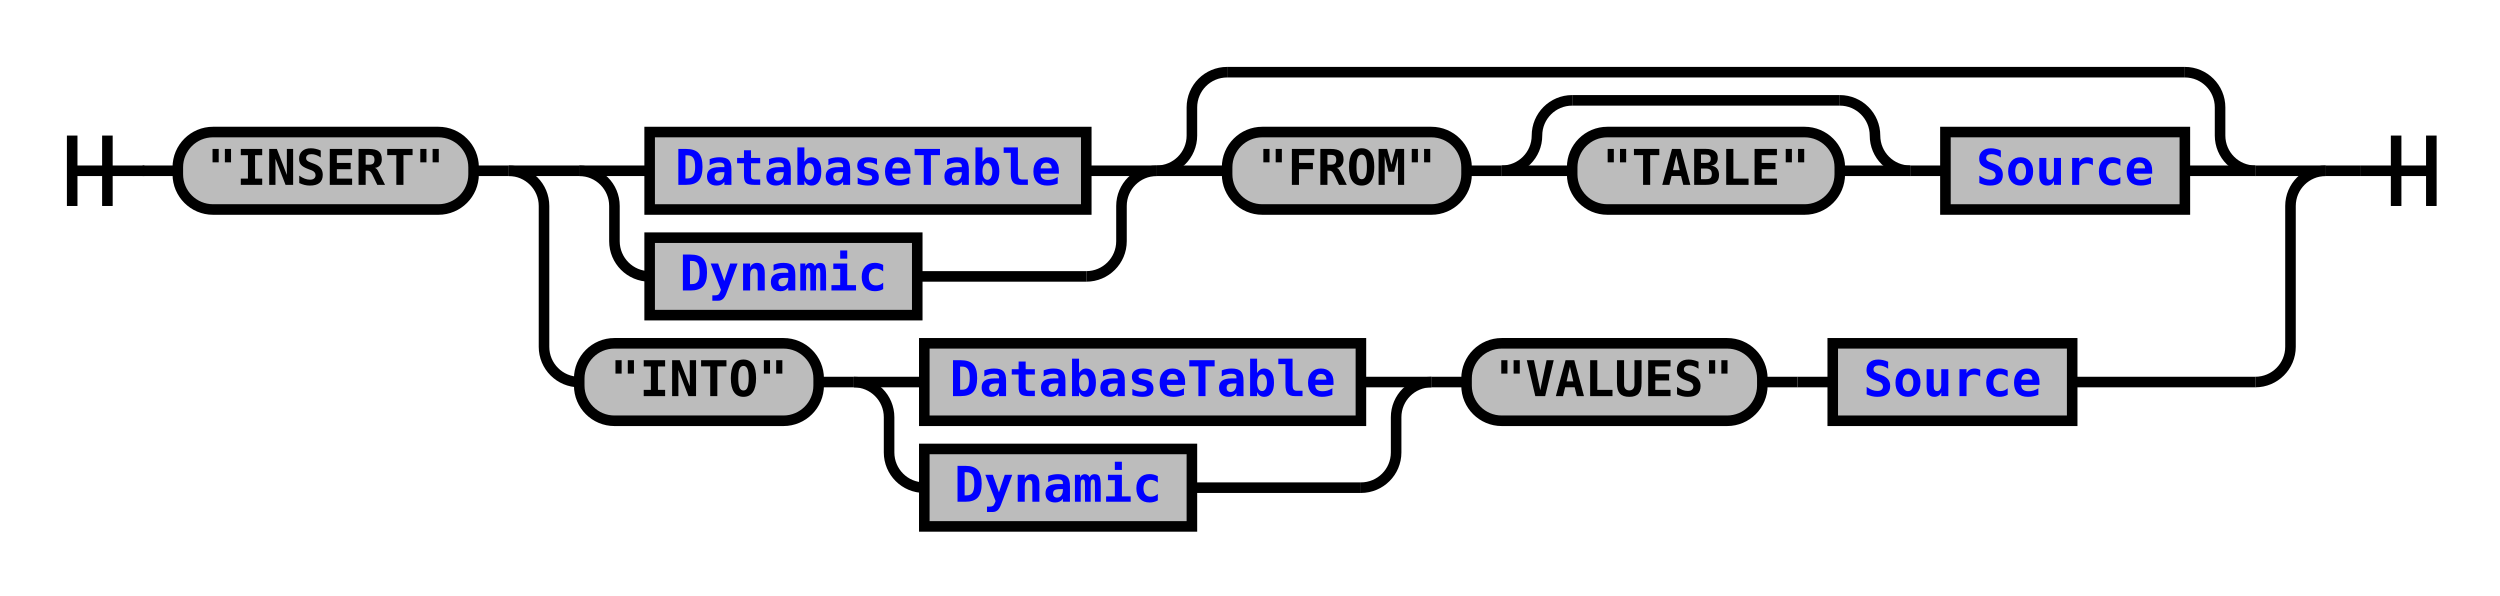
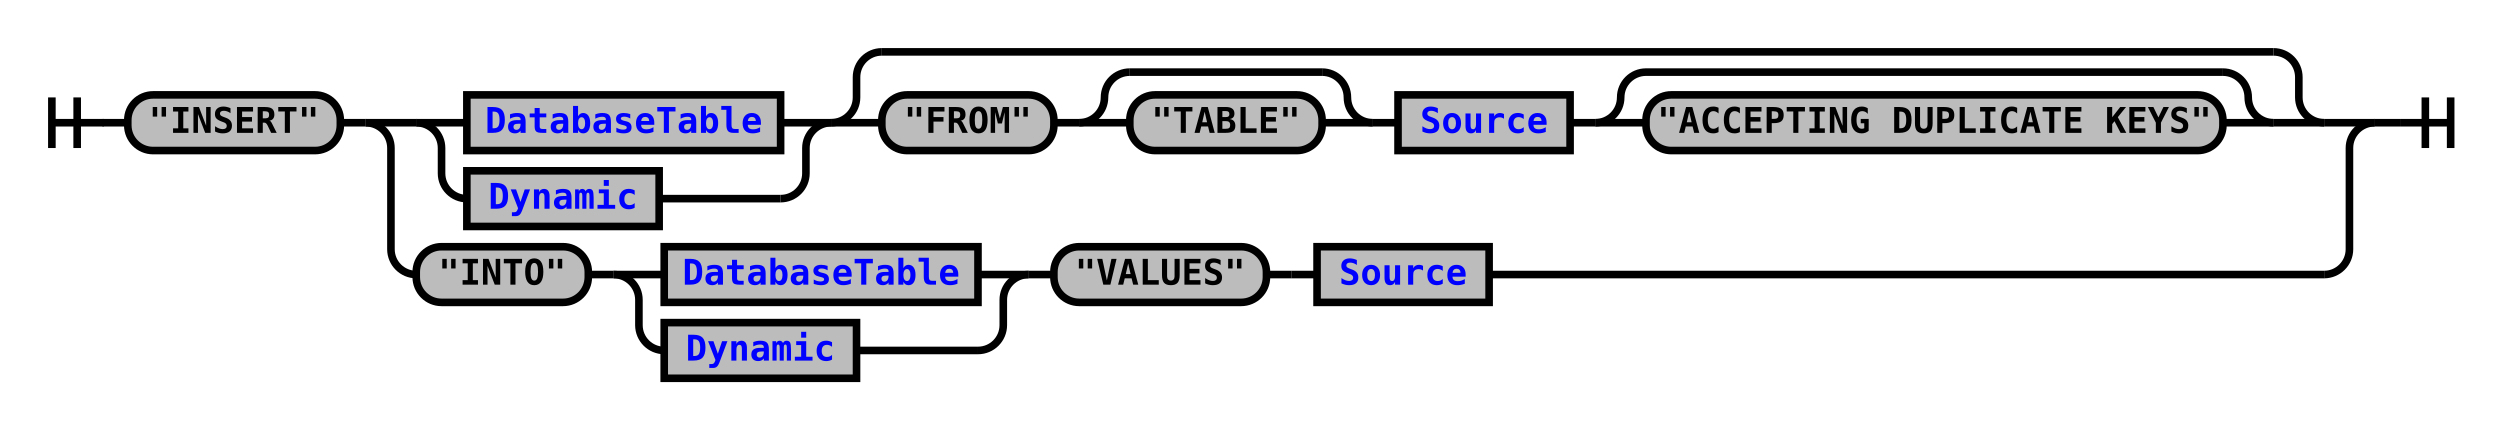
- <svg xmlns="http://www.w3.org/2000/svg" xmlns:xlink="http://www.w3.org/1999/xlink" class="railroad-diagram" width="710" height="169" viewBox="0 0 710 169">
+ <svg xmlns="http://www.w3.org/2000/svg" xmlns:xlink="http://www.w3.org/1999/xlink" class="railroad-diagram" width="988" height="169" viewBox="0 0 988 169">
  <defs>
    <style type="text/css">
path {
stroke-width: 3;
stroke: black;
fill: rgba(0,0,0,0);
}
text {
font: bold 14px monospace;
text-anchor: middle;
}
text.diagram-text {
font-size: 12px;
}
a {
fill: blue;
}
text.diagram-arrow {
font-size: 16px;
}
text.label {
text-anchor: start;
}
text.comment {
font: italic 12px monospace;
}
rect {
stroke-width: 3;
stroke: black;
fill: #BCBCBC;
}
path.diagram-text {
stroke-width: 3;
stroke: black;
fill: #BCBCBC;
cursor: help;
}
</style>
  </defs>
  <g transform="translate(.5 .5)">
    <path d="M 20 38 v 20 m 10 -20 v 20 m -10 -10 h 20.5" />
    <path d="M40 48h10" />
    <g>
      <path d="M50 48h0" />
-       <path d="M660 48h0" />
+       <path d="M938 48h0" />
      <g class="terminal">
        <path d="M50 48h0" />
        <path d="M134 48h0" />
        <rect x="50" y="37" width="84" height="22" rx="10" ry="10" />
        <text x="92" y="52">"INSERT"</text>
      </g>
      <path d="M134 48h10" />
      <g>
        <path d="M144 48h0" />
-         <path d="M660 48h0" />
+         <path d="M938 48h0" />
        <path d="M144 48h20" />
        <g>
          <path d="M164 48h0" />
-           <path d="M640 48h0" />
+           <path d="M918 48h0" />
          <g>
            <path d="M164 48h0" />
            <path d="M328 48h0" />
            <path d="M164 48h20" />
            <g class="non-terminal">
              <path d="M184 48h0" />
              <path d="M308 48h0" />
              <rect x="184" y="37" width="124" height="22" />
              <a xlink:href="reuse_databasetable.svg">
                <text x="246" y="52">DatabaseTable</text>
              </a>
            </g>
            <path d="M308 48h20" />
            <path d="M164 48a10 10 0 0 1 10 10v10a10 10 0 0 0 10 10" />
            <g class="non-terminal">
              <path d="M184 78h0" />
              <path d="M260 78h48" />
              <rect x="184" y="67" width="76" height="22" />
              <a xlink:href="reuse_dynamic.svg">
                <text x="222" y="82">Dynamic</text>
              </a>
            </g>
            <path d="M308 78a10 10 0 0 0 10 -10v-10a10 10 0 0 1 10 -10" />
          </g>
          <g>
            <path d="M328 48h0" />
-             <path d="M640 48h0" />
+             <path d="M918 48h0" />
            <path d="M328 48a10 10 0 0 0 10 -10v-8a10 10 0 0 1 10 -10" />
            <g>
-               <path d="M348 20h272" />
-             </g>
-             <path d="M620 20a10 10 0 0 1 10 10v8a10 10 0 0 0 10 10" />
+               <path d="M348 20h550" />
+             </g>
+             <path d="M898 20a10 10 0 0 1 10 10v8a10 10 0 0 0 10 10" />
            <path d="M328 48h20" />
            <g>
              <path d="M348 48h0" />
-               <path d="M620 48h0" />
+               <path d="M898 48h0" />
              <g class="terminal">
                <path d="M348 48h0" />
                <path d="M416 48h0" />
                <rect x="348" y="37" width="68" height="22" rx="10" ry="10" />
                <text x="382" y="52">"FROM"</text>
              </g>
              <path d="M416 48h10" />
              <g>
                <path d="M426 48h0" />
                <path d="M542 48h0" />
                <path d="M426 48a10 10 0 0 0 10 -10v0a10 10 0 0 1 10 -10" />
                <g>
                  <path d="M446 28h76" />
                </g>
                <path d="M522 28a10 10 0 0 1 10 10v0a10 10 0 0 0 10 10" />
                <path d="M426 48h20" />
                <g class="terminal">
                  <path d="M446 48h0" />
                  <path d="M522 48h0" />
                  <rect x="446" y="37" width="76" height="22" rx="10" ry="10" />
                  <text x="484" y="52">"TABLE"</text>
                </g>
                <path d="M522 48h20" />
              </g>
              <path d="M542 48h10" />
              <g class="non-terminal">
                <path d="M552 48h0" />
                <path d="M620 48h0" />
                <rect x="552" y="37" width="68" height="22" />
                <a xlink:href="reuse_source.svg">
                  <text x="586" y="52">Source</text>
                </a>
              </g>
-             </g>
-             <path d="M620 48h20" />
+               <path d="M620 48h10" />
+               <g>
+                 <path d="M630 48h0" />
+                 <path d="M898 48h0" />
+                 <path d="M630 48a10 10 0 0 0 10 -10v0a10 10 0 0 1 10 -10" />
+                 <g>
+                   <path d="M650 28h228" />
+                 </g>
+                 <path d="M878 28a10 10 0 0 1 10 10v0a10 10 0 0 0 10 10" />
+                 <path d="M630 48h20" />
+                 <g class="terminal">
+                   <path d="M650 48h0" />
+                   <path d="M878 48h0" />
+                   <rect x="650" y="37" width="228" height="22" rx="10" ry="10" />
+                   <text x="764" y="52">"ACCEPTING DUPLICATE KEYS"</text>
+                 </g>
+                 <path d="M878 48h20" />
+               </g>
+             </g>
+             <path d="M898 48h20" />
          </g>
        </g>
-         <path d="M640 48h20" />
+         <path d="M918 48h20" />
        <path d="M144 48a10 10 0 0 1 10 10v40a10 10 0 0 0 10 10" />
        <g>
          <path d="M164 108h0" />
-           <path d="M588 108h52" />
+           <path d="M588 108h330" />
          <g class="terminal">
            <path d="M164 108h0" />
            <path d="M232 108h0" />
            <rect x="164" y="97" width="68" height="22" rx="10" ry="10" />
            <text x="198" y="112">"INTO"</text>
          </g>
          <path d="M232 108h10" />
          <g>
            <path d="M242 108h0" />
            <path d="M406 108h0" />
            <path d="M242 108h20" />
            <g class="non-terminal">
              <path d="M262 108h0" />
              <path d="M386 108h0" />
              <rect x="262" y="97" width="124" height="22" />
              <a xlink:href="reuse_databasetable.svg">
                <text x="324" y="112">DatabaseTable</text>
              </a>
            </g>
            <path d="M386 108h20" />
            <path d="M242 108a10 10 0 0 1 10 10v10a10 10 0 0 0 10 10" />
            <g class="non-terminal">
              <path d="M262 138h0" />
              <path d="M338 138h48" />
              <rect x="262" y="127" width="76" height="22" />
              <a xlink:href="reuse_dynamic.svg">
                <text x="300" y="142">Dynamic</text>
              </a>
            </g>
            <path d="M386 138a10 10 0 0 0 10 -10v-10a10 10 0 0 1 10 -10" />
          </g>
          <path d="M406 108h10" />
          <g class="terminal">
            <path d="M416 108h0" />
            <path d="M500 108h0" />
            <rect x="416" y="97" width="84" height="22" rx="10" ry="10" />
            <text x="458" y="112">"VALUES"</text>
          </g>
          <path d="M500 108h10" />
          <path d="M510 108h10" />
          <g class="non-terminal">
            <path d="M520 108h0" />
            <path d="M588 108h0" />
            <rect x="520" y="97" width="68" height="22" />
            <a xlink:href="reuse_source.svg">
              <text x="554" y="112">Source</text>
            </a>
          </g>
        </g>
-         <path d="M640 108a10 10 0 0 0 10 -10v-40a10 10 0 0 1 10 -10" />
+         <path d="M918 108a10 10 0 0 0 10 -10v-40a10 10 0 0 1 10 -10" />
      </g>
    </g>
-     <path d="M660 48h10" />
-     <path d="M 670 48 h 20 m -10 -10 v 20 m 10 -20 v 20" />
+     <path d="M938 48h10" />
+     <path d="M 948 48 h 20 m -10 -10 v 20 m 10 -20 v 20" />
  </g>
</svg>
